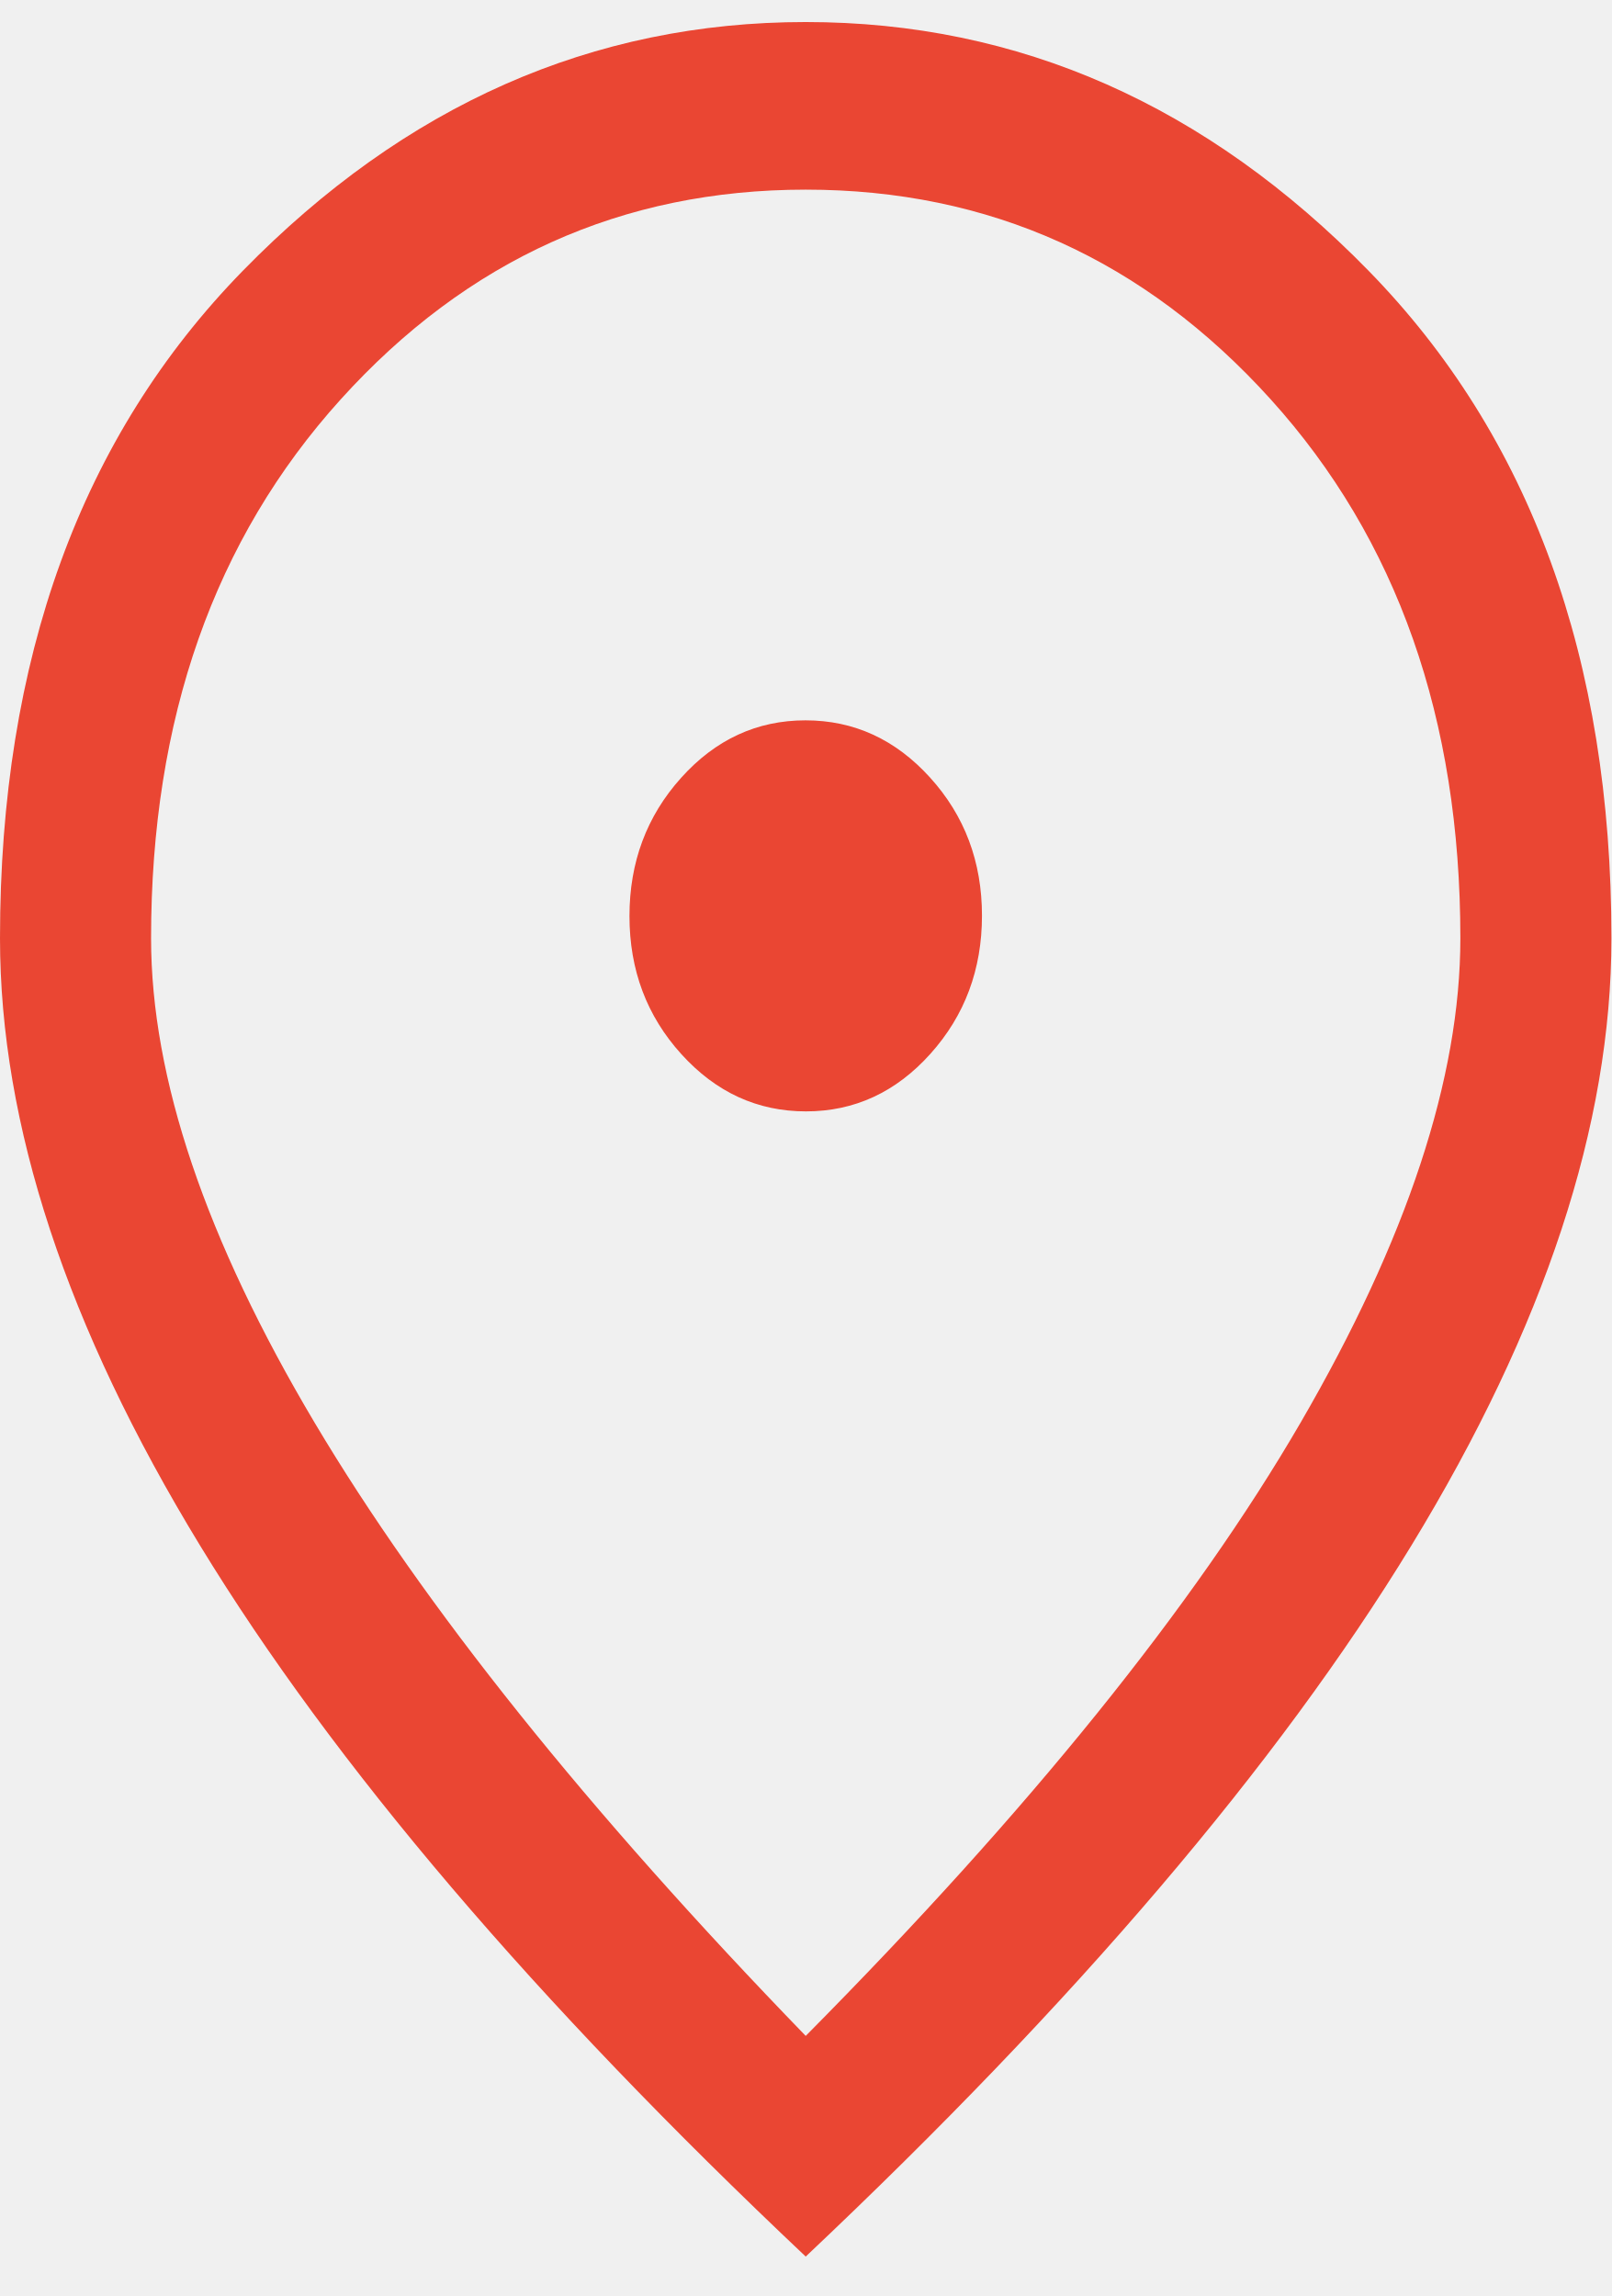
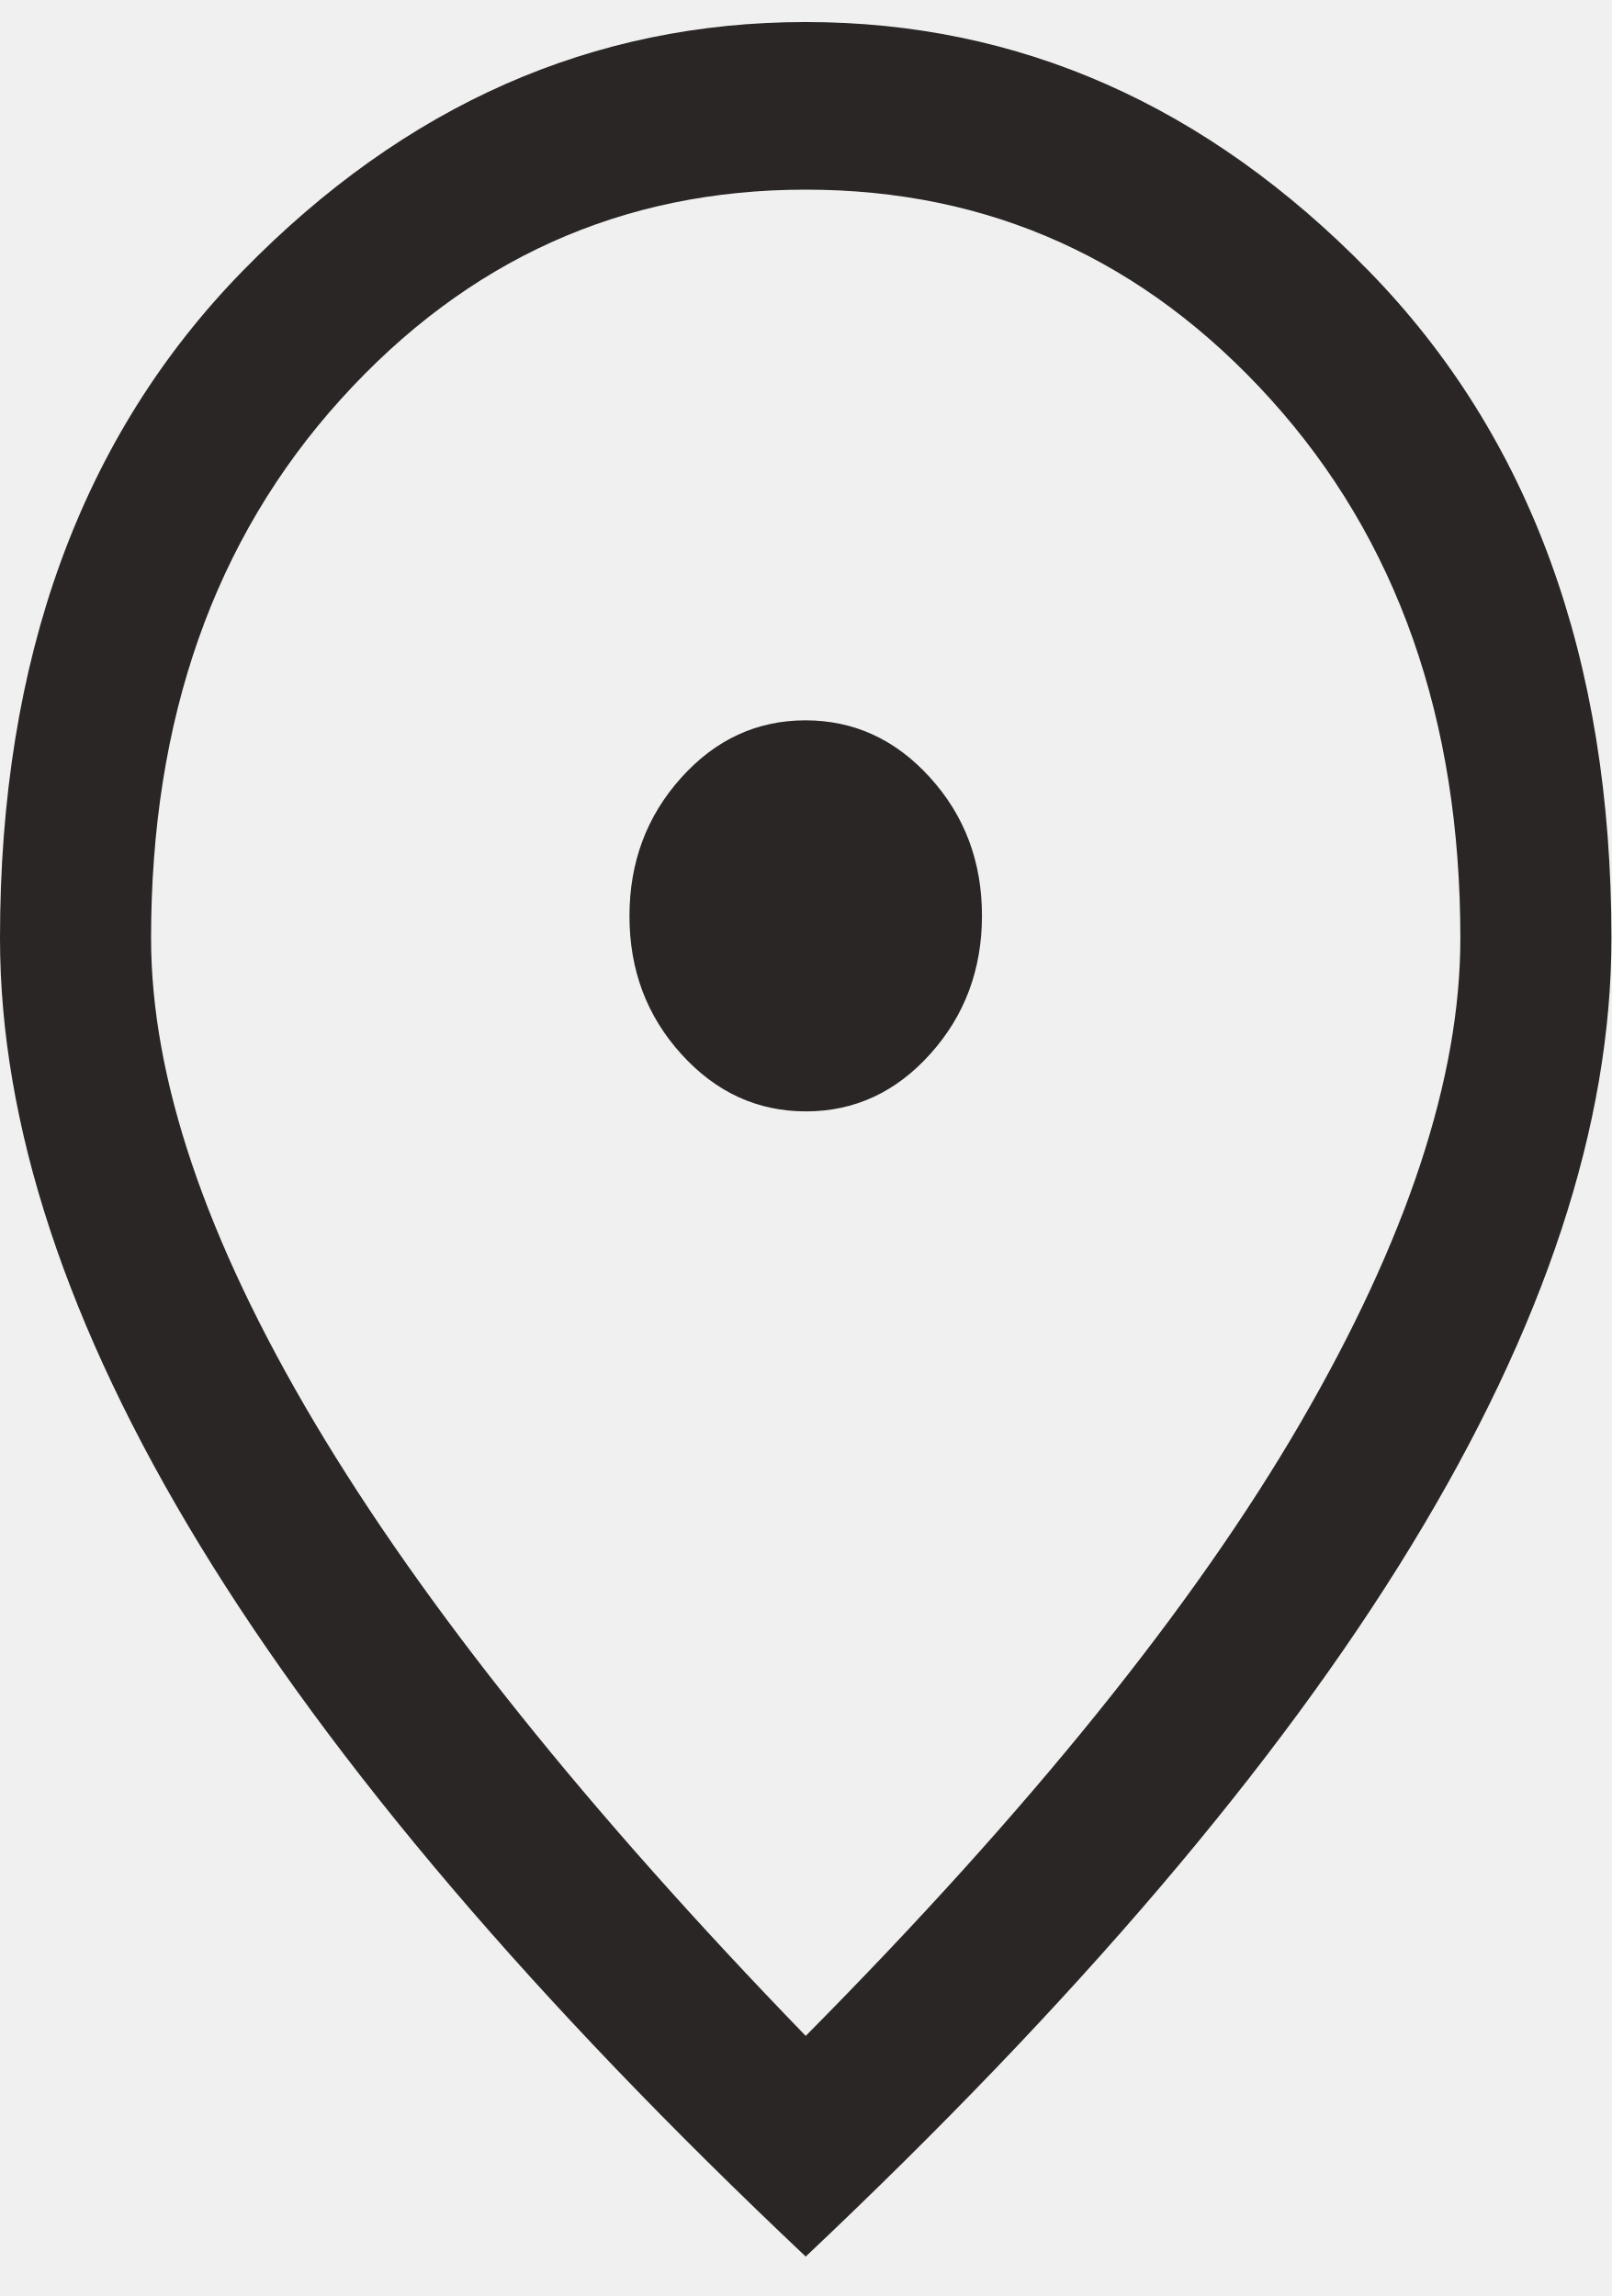
<svg xmlns="http://www.w3.org/2000/svg" width="40" height="57" viewBox="0 0 40 57" fill="none">
  <g clip-path="url(#clip0_3_24)">
-     <path d="M20.006 27.591C21.21 27.591 22.24 27.115 23.094 26.163C23.948 25.212 24.375 24.067 24.375 22.731C24.375 21.394 23.946 20.252 23.088 19.305C22.23 18.357 21.199 17.883 19.994 17.883C18.79 17.883 17.76 18.359 16.906 19.311C16.052 20.262 15.625 21.407 15.625 22.743C15.625 24.08 16.054 25.222 16.912 26.169C17.77 27.117 18.801 27.591 20.006 27.591ZM20 50.543C25.542 44.95 29.635 39.876 32.281 35.323C34.927 30.769 36.25 26.759 36.25 23.292C36.25 17.846 34.681 13.388 31.544 9.916C28.407 6.444 24.559 4.708 20 4.708C15.441 4.708 11.593 6.444 8.456 9.916C5.319 13.388 3.75 17.846 3.75 23.292C3.75 26.759 5.104 30.769 7.812 35.323C10.521 39.876 14.583 44.95 20 50.543ZM20 56.021C13.292 49.688 8.281 43.806 4.969 38.374C1.656 32.942 0 27.915 0 23.292C0 16.358 2.01 10.833 6.031 6.719C10.052 2.605 14.708 0.547 20 0.547C25.292 0.547 29.948 2.605 33.969 6.719C37.99 10.833 40 16.358 40 23.292C40 27.915 38.344 32.942 35.031 38.374C31.719 43.806 26.708 49.688 20 56.021Z" fill="#EA4633" />
+     <path d="M20.006 27.591C21.21 27.591 22.24 27.115 23.094 26.163C23.948 25.212 24.375 24.067 24.375 22.731C24.375 21.394 23.946 20.252 23.088 19.305C22.23 18.357 21.199 17.883 19.994 17.883C18.79 17.883 17.76 18.359 16.906 19.311C16.052 20.262 15.625 21.407 15.625 22.743C15.625 24.08 16.054 25.222 16.912 26.169C17.77 27.117 18.801 27.591 20.006 27.591ZM20 50.543C25.542 44.95 29.635 39.876 32.281 35.323C34.927 30.769 36.25 26.759 36.25 23.292C36.25 17.846 34.681 13.388 31.544 9.916C28.407 6.444 24.559 4.708 20 4.708C15.441 4.708 11.593 6.444 8.456 9.916C5.319 13.388 3.75 17.846 3.75 23.292C3.75 26.759 5.104 30.769 7.812 35.323C10.521 39.876 14.583 44.95 20 50.543ZM20 56.021C13.292 49.688 8.281 43.806 4.969 38.374C1.656 32.942 0 27.915 0 23.292C0 16.358 2.01 10.833 6.031 6.719C10.052 2.605 14.708 0.547 20 0.547C25.292 0.547 29.948 2.605 33.969 6.719C37.99 10.833 40 16.358 40 23.292C40 27.915 38.344 32.942 35.031 38.374C31.719 43.806 26.708 49.688 20 56.021Z" fill="#292625" />
  </g>
  <defs>
    <clipPath id="clip0_3_24">
      <rect width="40" height="57" fill="white" />
    </clipPath>
  </defs>
</svg>
